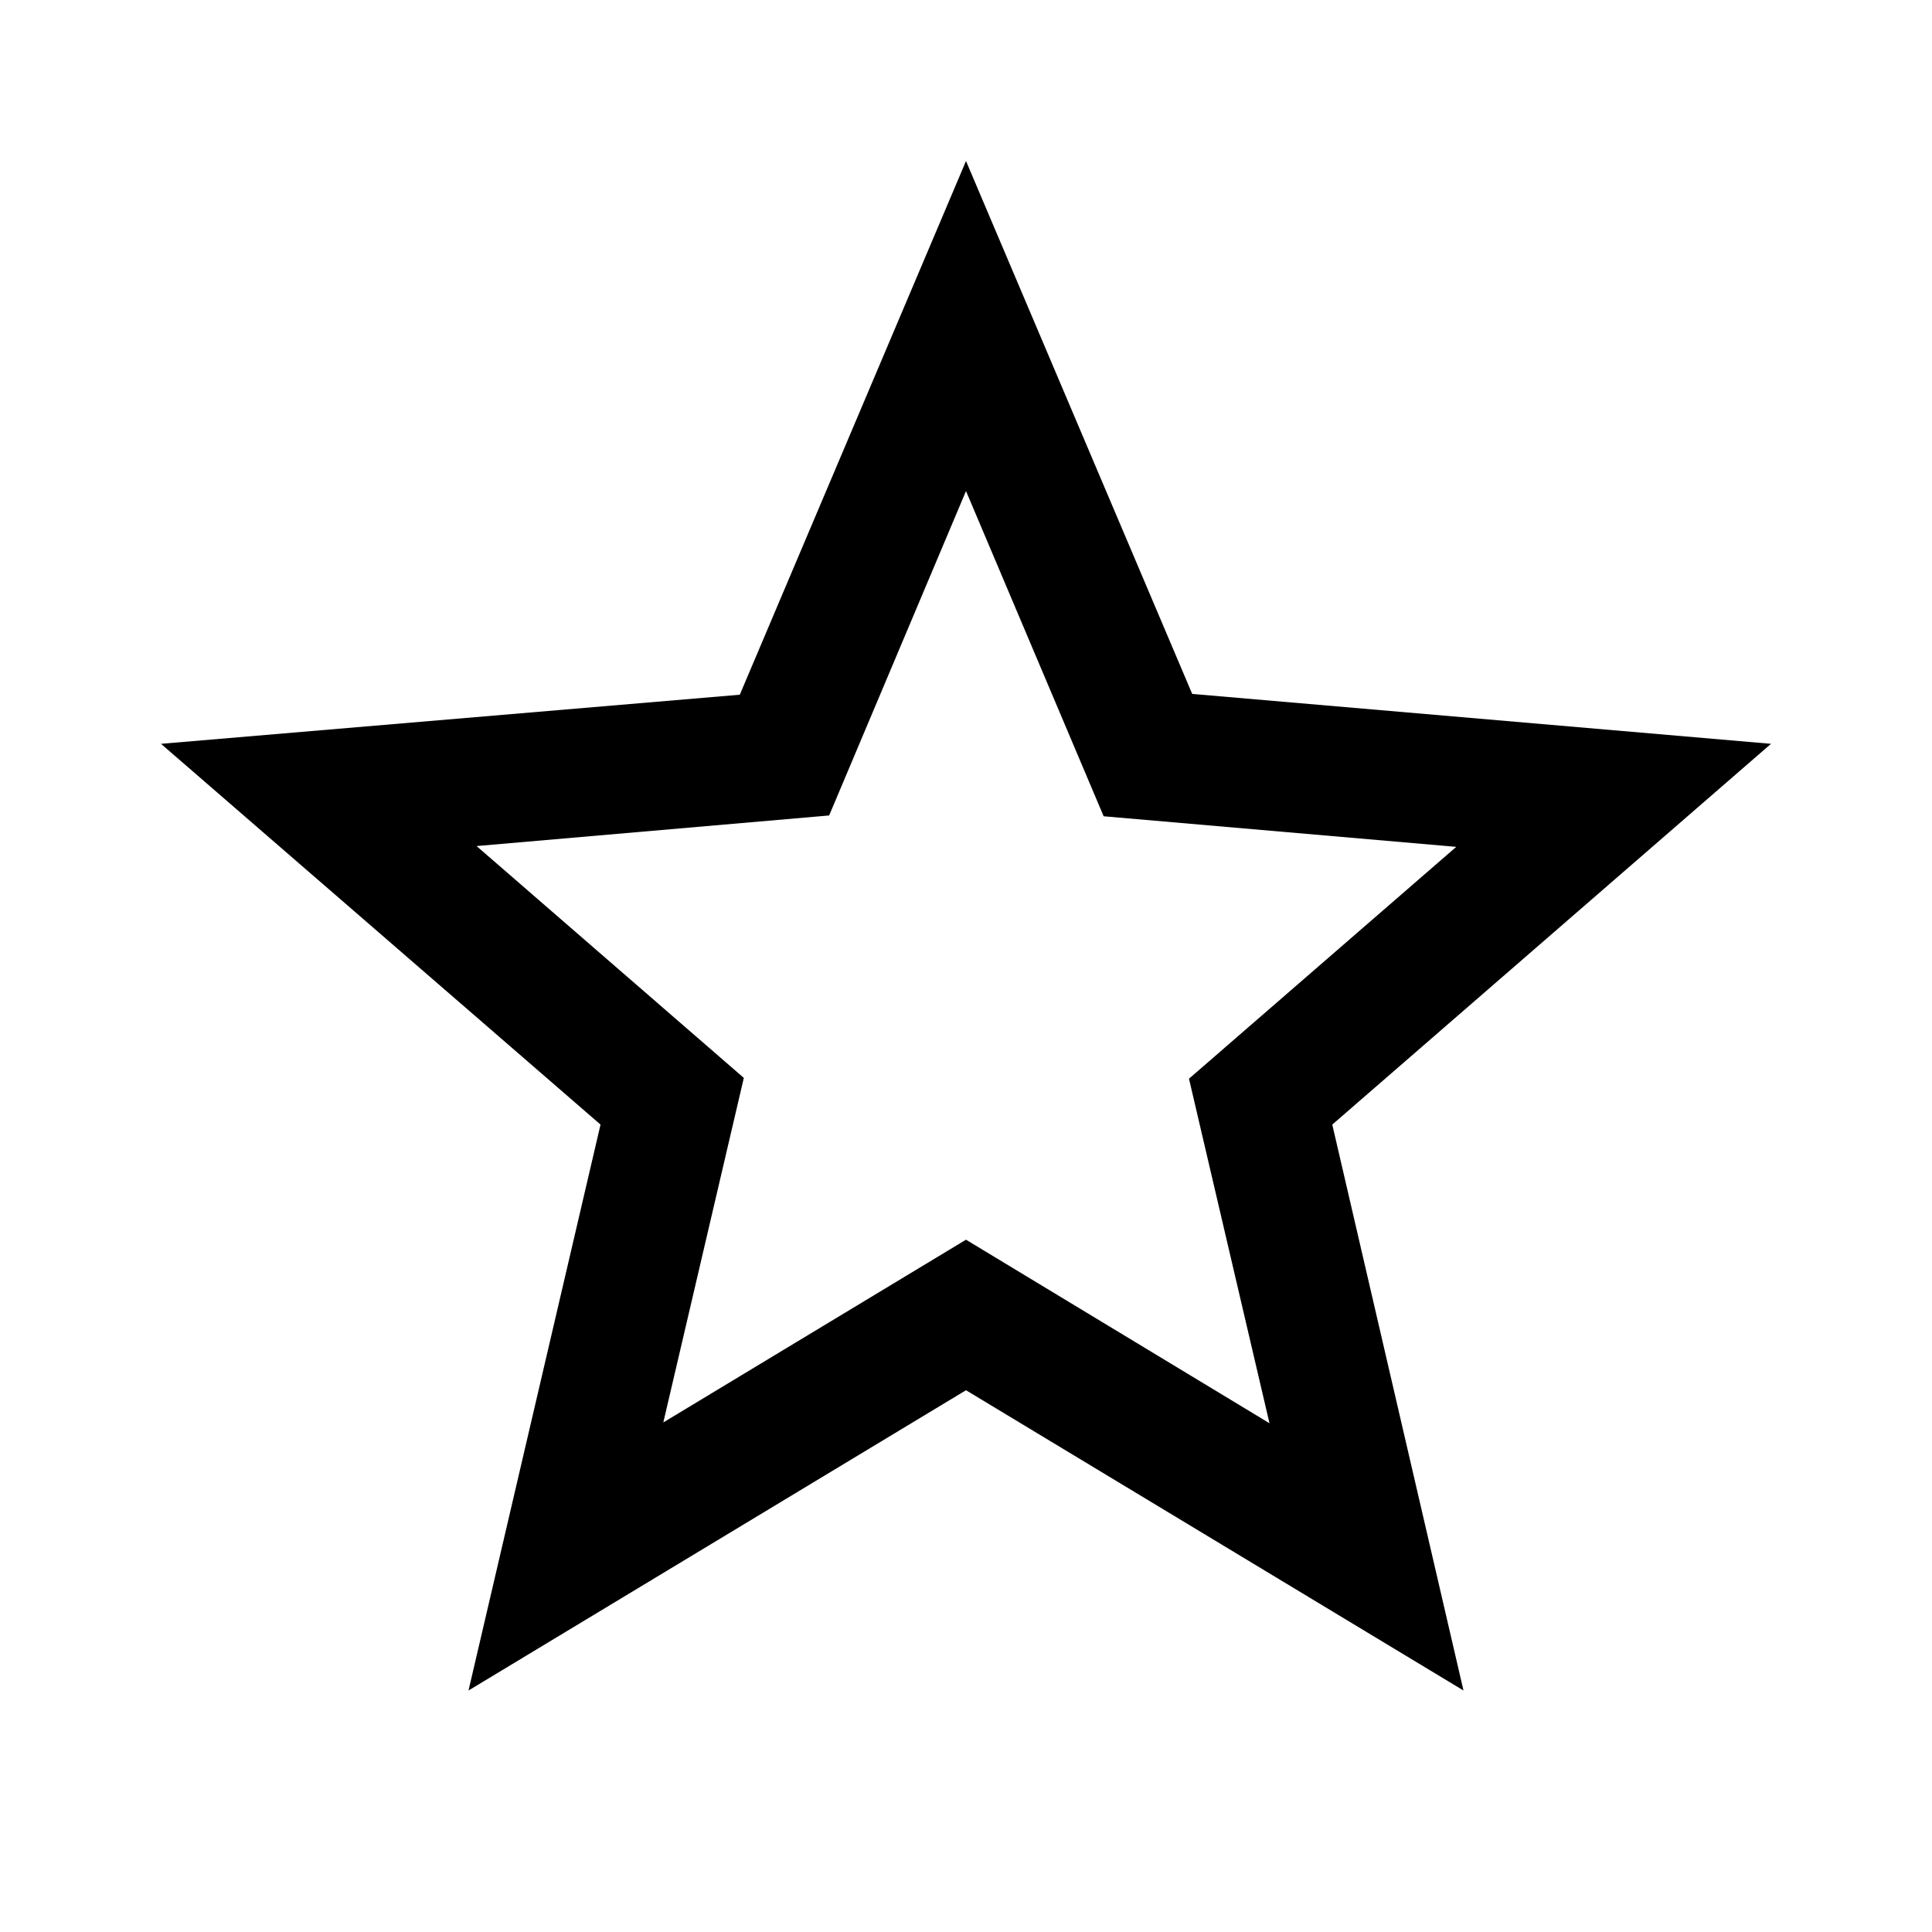
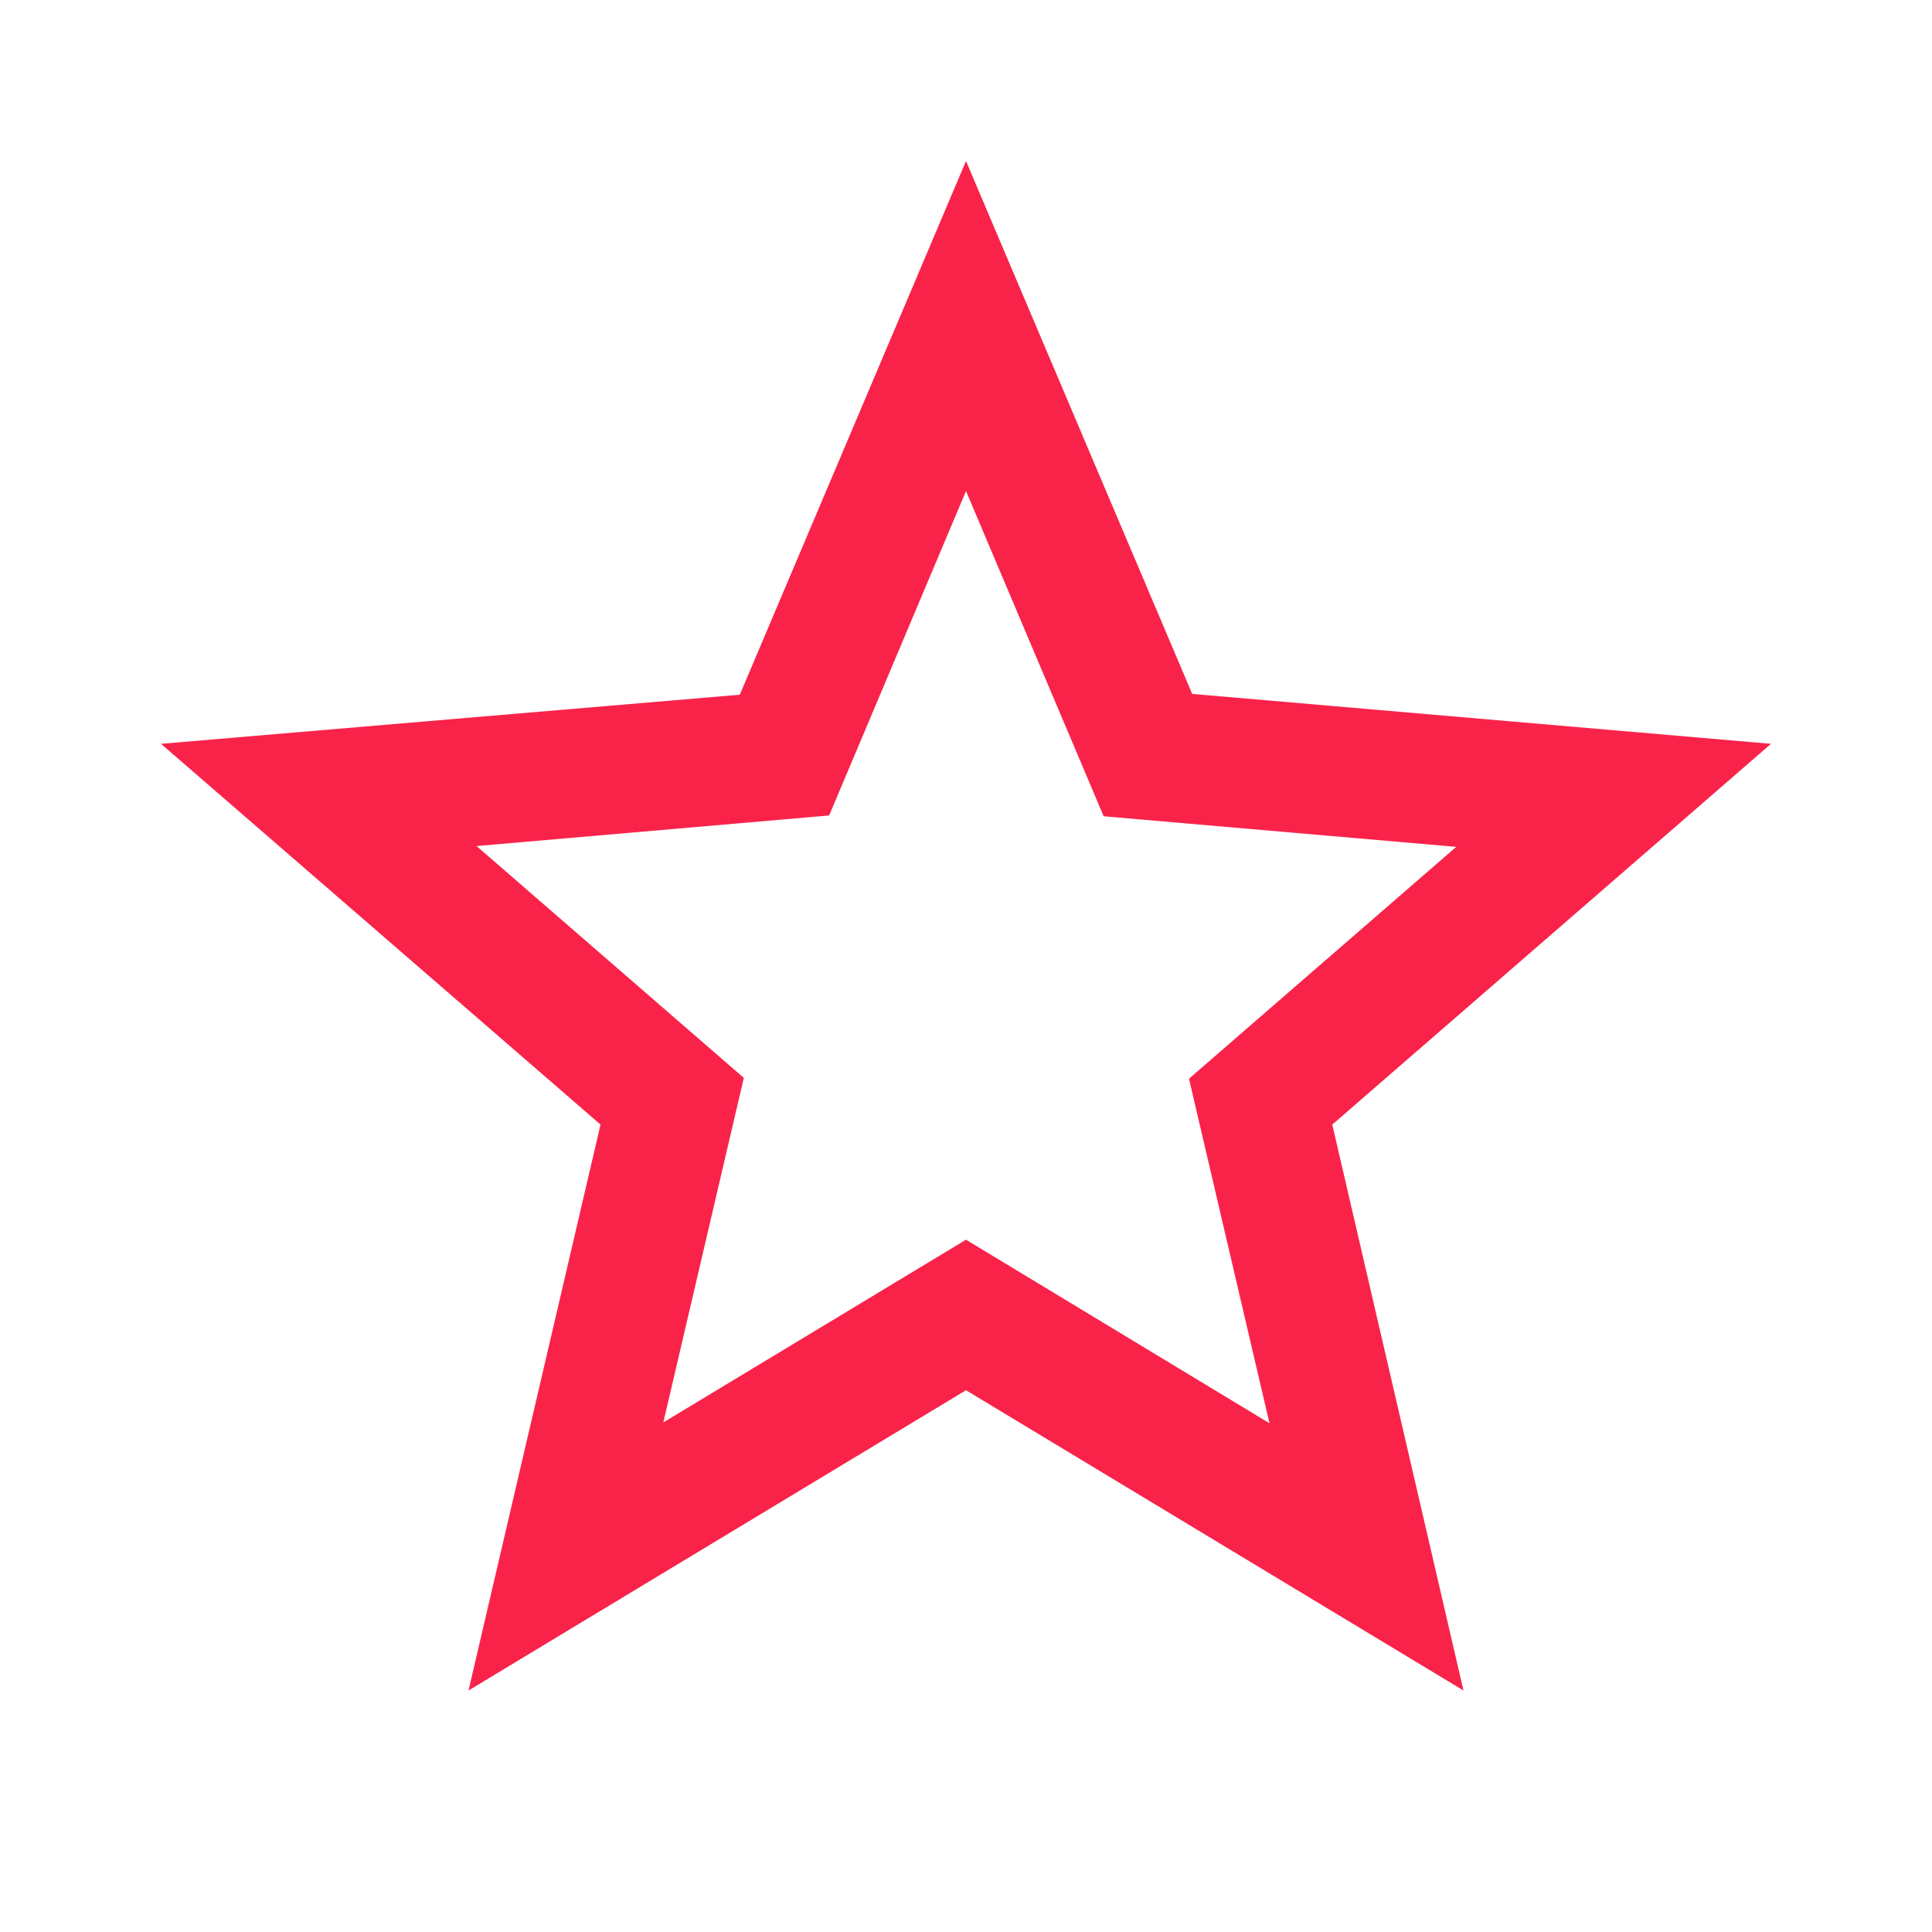
- <svg xmlns="http://www.w3.org/2000/svg" height="24px" viewBox="0 0 24 24" width="24px" fill="currentColor">
+ <svg xmlns="http://www.w3.org/2000/svg" height="24px" viewBox="0 0 24 24" width="24px" fill="#f9234a">
  <path d="M0 0h24v24H0V0z" fill="none" />
  <path d="M22 9.24l-7.19-.62L12 2 9.19 8.63 2 9.24l5.46 4.73L5.82 21 12 17.27 18.18 21l-1.63-7.03L22 9.24zM12 15.4l-3.76 2.27 1-4.28-3.32-2.88 4.38-.38L12 6.1l1.71 4.04 4.38.38-3.32 2.88 1 4.28L12 15.4z" />
</svg>
